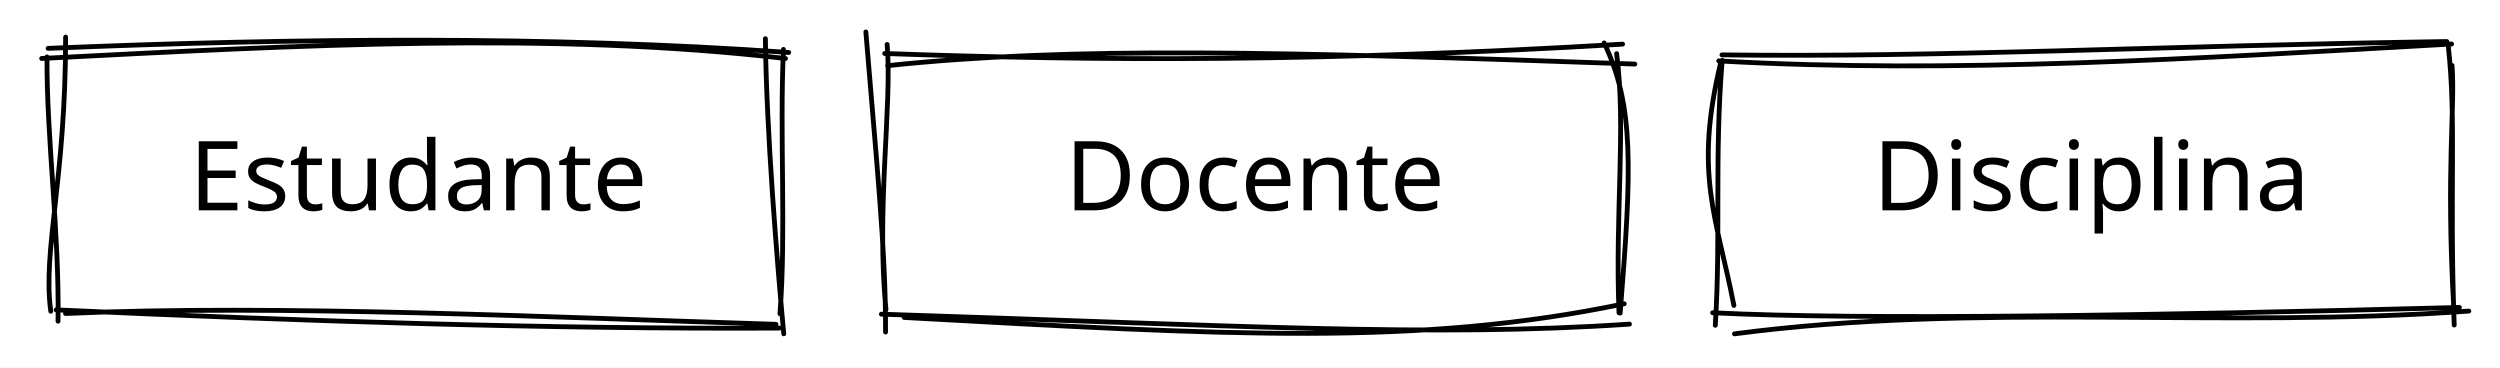
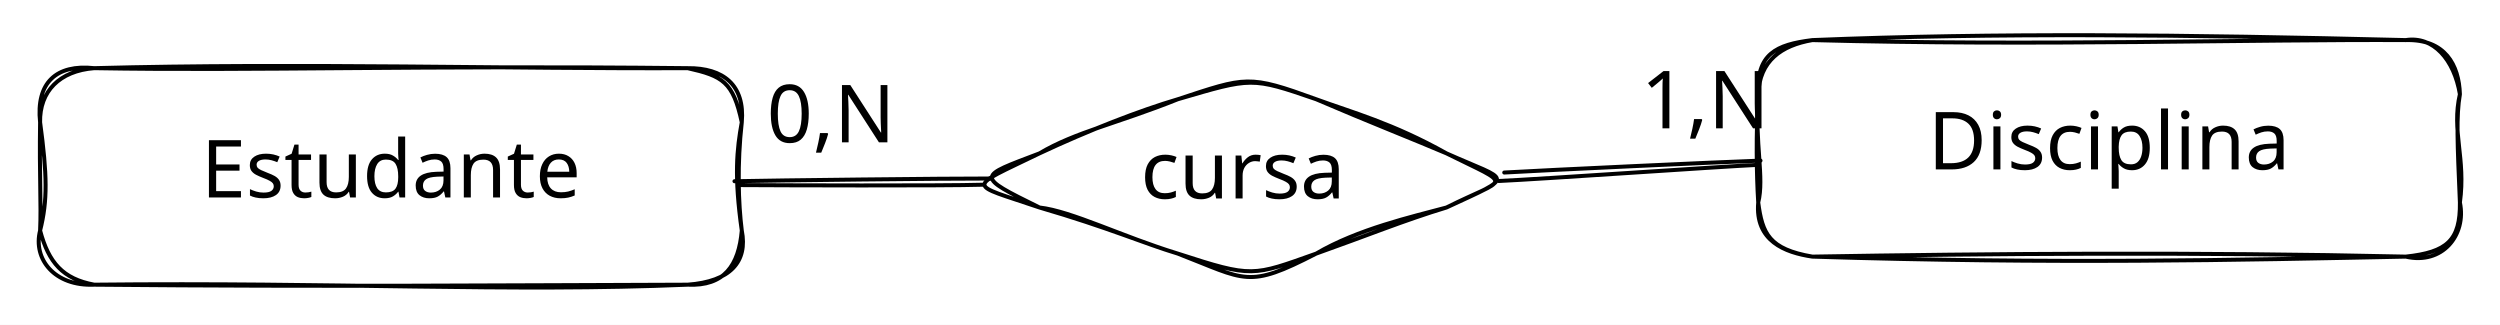
- <svg xmlns="http://www.w3.org/2000/svg" version="1.1" viewBox="0 0 517 76" width="517" height="76">
+ <svg xmlns="http://www.w3.org/2000/svg" version="1.1" viewBox="0 0 623.5 81" width="623.5" height="81">
  
-   eyJ2ZXJzaW9uIjoiMSIsImVuY29kaW5nIjoiYnN0cmluZyIsImNvbXByZXNzZWQiOnRydWUsImVuY29kZWQiOiJ4nN1WW3PTOFx1MDAxOH3nV2TCK1x1MDAxYnSxLu5bXHUwMDBiXHK3UihdSGFnh1Ft1VbtWq6t3Oj0v6+s0MhJyFA6izezevCMv4u+2zmSblx1MDAxZfV6fTMvZX+v15ezSOQqrsS0/6SRT2RVK11YXHUwMDE1cv+1XHUwMDFlV5GzTI0p672nT0VZXHUwMDBlXHUwMDEyZc61zlx1MDAwNpG+WrjJXFxeycLU1vAv+9/r3bhvK1AlIyOKJJfOwal8LIjCdemxLlxcXFxcdTAwMTggQFx1MDAxOWQgWFqo+rmNZ2Rs1Vx1MDAxN1wir6XXNKJ+8Ec9vd4/2WflwVx1MDAxMf5cbrLLr9Fn48NeqDw/NfN8UZWI0nHVSqo2lc7kSMUmbaKvyZd+tbZd816VXHUwMDFlJ2kh6/qucU6qS1x1MDAxMSkzb/ZcdTAwMDFgKV10Ya/nJTP7XHUwMDE3UF+g8yDhgKxFf6ZzXTXRXHUwMDFmXHUwMDAzt3z8c1x1MDAxMWWJTaKIlzamXHUwMDEyRV2Kyo7F203v6lwiPstUqiQ1VkiojydddyFcIpxhXHUwMDEwXHUwMDAwvtQ0UcpXsZv03+36i/h7/cU4z31ijeKwhVx1MDAwZe8zLmOxXHUwMDE4XCKkLMRcdTAwMTiFhGHsgZCrXCJb3y7XUebn7qS3T1x1MDAxZVx1MDAwMjjCt1x1MDAwMY5cdTAwMDGEXHUwMDE4XHUwMDA3rWb8XGZv8ze5TNNcdTAwMTeTj+Dzt8lcdHj/RVx1MDAwMzzcdbxRzFbxRkHHaCNcdTAwMDPQXnBcdTAwMDN8XHUwMDA0MFx1MDAxZWLUXHUwMDE1+EKCeSfgQ3D7aYdcdTAwMTBcdTAwMGUoxPj+6Hs5mlx1MDAwN4Wajo5fvK0ypVx1MDAwZkf18Pp019HHQfhcdTAwMWajL1x1MDAxOITtxTfPPkJcdTAwMDGGIGx5/074UVx1MDAxOFx1MDAwNvjfgp+RM/PDY1x1MDAwZtJtyOOQYYrCX7hm56yeJm+yT8VcdTAwMDGpYpRdy9F4OOlcdTAwMGV44EHAXHUwMDBiOF9cdTAwMDVcdTAwMWX7jZcsIJvAQ2RcdTAwMWRoXHUwMDE0NU9cdTAwMWPe0TFcdTAwMTeEjKJfwJmfpy7MqfrWtFx1MDAxNIFcdTAwMTXpUFxcqXy+MkZcdTAwMDdA25/D2oxjUVx1MDAxONnuYi1tWHfa8Vx1MDAxNYf9XFwlXHJK+5EtRFYrXHUwMDAwNsq+U5dcdTAwMDZGl15cdTAwMWLZXHUwMDE0hN2welx1MDAxNa+XoiuVqELkf26k8zD60K30gZhcdTAwMTBIWIj4vfkzPDmSlM8+XGY/pWc4OjozXHUwMDE1Oma7zlx1MDAxZspwZ/zh8D70YfaFQHHYukD+P/R5rlx1MDAxZFx1MDAxNXaDPHfJPIw6eCt1MOJhXHUwMDAwWGuAP2POh+BcdTAwMTKYM6Evz1+Potnhu/z1y5Nk15nDXHUwMDAz1Fx1MDAxZHPC+zBcdTAwMDdSzkJIYDdcdTAwMGacjpmj6kiVNorYXHUwMDEx8vh8XHUwMDE2/LFf162+KMtTY3tlrVx1MDAxNmyyU1Dx94L9nv2JktODTVx1MDAxYzy+cKvZ1XGyQb9shnFz++j2XHUwMDFmwcSSjiJ9
+   eyJ2ZXJzaW9uIjoiMSIsImVuY29kaW5nIjoiYnN0cmluZyIsImNvbXByZXNzZWQiOnRydWUsImVuY29kZWQiOiJ4nO2ZXXPaOFx1MDAxNIbv8ytcdTAwMTh6m6aWZOsjd4HQLtukoVx1MDAwYsmS7nQ6wlx1MDAxNqBibMdcdTAwMTaFpJP/vrLJ2sY2XHTphI67u75IsHQkXHUwMDFkSefxe2R/P2g0muo2XHUwMDEwzeNGU6xs7kon5MvmYVxc/k2EkfQ9XVx1MDAwNZP7yF+EdmI5VSqIjt+84UFwNJFq5PuzI9ufr5tcdFfMhadcIm34l75vNL4nf3NcdTAwMDOFwlbcm7hcImmQVGVjIciKpVx1MDAxZnwvXHUwMDE5XHUwMDE3XHUwMDE4XHUwMDEwUEJcdTAwMTikqYWMTvV4Sji6eszdSGQ1cVHz61B17c6dM/gwW11cYtG/JF9/b2XDjqXr9tWtu55cdTAwMTW3p4sw51SkQn8m/pSOmsajXHUwMDE3ytN2ka9XLWtcdTAwMTX6i8nUXHUwMDEzUbTRxlx1MDAwZrgt1W0yXHUwMDBiIy1dr8JxIytZ6TtcdTAwMTORI2ilRXEjiOGRVXCg7bt+XHUwMDE4O/DKSK7MhVx1MDAxMbdnXHUwMDEz7YfnpDYq5F5cdTAwMTTwUO9MZrf8Z2ok63sq5GSqdKFlZuOJZIG1mUlcYoFcdTAwMTZOa+JRgq6TbXZS+qV34obAveSoPVx1MDAxZM5n4ULx80Hzof5zfqU852GlvmetXHUwMDFmwlx1MDAwND2U3GfTiu07xfDKh9hGmCmxyuaai4k5+3ZzM1x1MDAxY7bcfmRdgeVcco5cdTAwMTBcdTAwMWY1U7v7kp+LwOHrXHUwMDEwXHUwMDAzmDCEMIRMr0Na70pvpiu9hetmZb49y6LyIDeRXHUwMDEyXHUwMDBlXHUwMDFifuapw1tJgFx1MDAwNiFcdTAwMDCaXHUwMDA07lxmQvWk61x1MDAwZVx1MDAwMoElXHUwMDEwXGI5XCJ7JMGoIFx1MDAwMaJcdTAwMTJcdNiyXHUwMDEww1xiwJcnYSOMSiH/klGZ7b7vqb68W0fWRulbPpfu7cZcdTAwMDYm4arXsVx1MDAxM6mFwz0l8qtcdTAwMWRcdD1s8qwmXHUwMDFiXHJOXFw5iWO6aeuJiHAj3JXUupNcdTAwMWHMpePklcHWXnDdZ9jd5YHuh3JcIj3uXHUwMDBlSk4+iuDjikTRNlx1MDAwZYGln4lcdTAwMTawXGLeXHUwMDE5xNG8XHUwMDFkjNnYuequVo55wlx1MDAwMkGij3VcdTAwMDeRYitPXVx1MDAwMqJl1UCRXHUwMDE40Fx1MDAxMFKQi9pfUZE6bWPMupds0DtvYzy4lpfzeb+OikThNlx1MDAxMrRcdTAwMDMmYZTtXHUwMDBlQvWka1x1MDAwZVx1MDAwMjNoXHRcdTAwMDRi7FORKCuDUCFIlFx1MDAwMqRVXHTTl1x1MDAwN+FXXHUwMDExpFNcdTAwMTnZMtCj8J+qSE880IuKlPPyUVx1MDAwNlx1MDAxZMnnvudUYWiaZFx1MDAxYoZcZlx1MDAxMNOgXHUwMDAw735C6rj4zntLaO/sPVx1MDAxN6dea7Dqv1V1x1x1MDAxMGNWPiGhfepcdTAwMTHCZVxmLVjEXHUwMDEwmkhcdTAwMWaRkGG+PIVlOYL7kiO9xeNPy/fLXHUwMDE2XHUwMDEz89GNaTiRufhYQzkyja1ypEOIWZQya/dcdTAwMTNS9axrXHUwMDBlXHUwMDAyMcogXHUwMDEwujdcZqxcblxuymLETGxCXGLRf/hwZC/C6OfK0Fx1MDAxM8/xolxmrVx1MDAxZHxcdTAwMTS7xOGq81x1MDAxMHjkPGRQXHUwMDEzXHUwMDE51jOwa/GPbr/rLb/6Z8M/RuN3y4s716w7dlx1MDAxOJRfTDCwR/3BoFxmXHUwMDFlKHJcdTAwMDdcdTAwMTAk+kDE9pFcdTAwMDT+kPw8xSP+XHUwMDExXHUwMDFlI8VD1ZKeI71JsYnwnC01Lo9U25/PpdJu9HzpqaJF0u9JXHUwMDE4+sup4E5Fz1vrgri7zSXOfjWy0Elu0t+fXHUwMDBmK62znY6v1yCzP8j/fy60cPtLXGZKXGZsYCuXtDzFLFxie9dB//Tqy+nFIDhDs044+tKrO7PUKDNL2T6ZzVY8ZbZ8cCOUXHUwMDFhXGJTWJeU8X9m4+uZzKK8+WuU2e/E7Lb8Nv9cdTAwMTKseM5DzDAxfcZcdTAwMDeAd9dcdTAwMTcnv5mo0+qF5Mq7aJ9PurRTd2YxoEelY97egEVcdTAwMTmDWXabez6siaXAgMi0UPVHsF87bTVcdTAwMGU/VCetdMM0zUldMVaPpKzKXHUwMDBmtuWrXHUwMDFiUygmp7FcdTAwMWI/RFxm3FxuXGYgzFx1MDAwNIyxZ7ypXHUwMDFmv46Gt3fDT1YoJtfWtEPOOlTWnVx1MDAxOIpwkVx1MDAxOGufXCJcdTAwMDervpeVmbGYQZlWun8hM6BcdTAwMWXMgJSZg1x1MDAwN51q8iDoK702aSqgV106XHUwMDBmXHUwMDEzzDprfpNi2Srv+6txcsW9Jlx1MDAxY8ZcdTAwMTEvkrzi/uD+b7fLi/IifQ==
  <defs>
    <style class="style-fonts">
      @font-face {
        font-family: "Virgil";
        src: url("https://unpkg.com/@excalidraw/excalidraw@0.14.2/dist/excalidraw-assets/Virgil.woff2");
      }
      @font-face {
        font-family: "Cascadia";
        src: url("https://unpkg.com/@excalidraw/excalidraw@0.14.2/dist/excalidraw-assets/Cascadia.woff2");
      }
    </style>
  </defs>
-   <rect x="0" y="0" width="517" height="76" fill="#ffffff" />
-   <g stroke-linecap="round" transform="translate(10 10) rotate(0 76 28)">
-     <path d="M-1.38 2.09 C52.32 -0.67, 104.11 -3.51, 152.44 2.1 M-0.05 0 C50.81 -2.12, 103.59 -2.66, 153.1 0.85 M148.28 -2 C148.49 16.95, 150.68 43.89, 152.08 59.03 M152.02 0.22 C151.19 17.79, 152.61 38.12, 151.29 54.87 M150.47 57.07 C104.54 55.66, 47.52 52.88, 3.55 54.83 M151.17 57.85 C103.47 58.09, 52.93 56.43, 1.61 54.08 M0.5 54.37 C-1.22 41.87, 3.58 27.25, 3.57 -2.33 M2 56.43 C2.3 38.18, -0.39 18.31, -0.28 1.77" stroke="#000000" stroke-width="1" fill="none" />
+   <rect x="0" y="0" width="623.5" height="81" fill="#ffffff" />
+   <g stroke-linecap="round" transform="translate(10 17) rotate(0 87.5 27)">
+     <path d="M13.5 0 M13.5 0 C64.37 -1.35, 118.81 0.22, 161.5 0 M13.5 0 C53.46 0.7, 94.25 -0.73, 161.5 0 M161.5 0 C170.38 -0.1, 175.83 4.21, 175 13.5 M161.5 0 C170.23 1.96, 172.85 3.42, 175 13.5 M175 13.5 C173.77 20.23, 173.07 26.87, 175 40.5 M175 13.5 C173.83 23.98, 174.14 33.59, 175 40.5 M175 40.5 C174.27 49.17, 170.62 54.44, 161.5 54 M175 40.5 C176.53 48.24, 172.19 53.23, 161.5 54 M161.5 54 C116.79 55.89, 74.04 53.34, 13.5 54 M161.5 54 C116.56 54.13, 72.75 54.55, 13.5 54 M13.5 54 C3.63 54.43, -1.82 47.64, 0 40.5 M13.5 54 C5.67 52.56, 2.12 48.49, 0 40.5 M0 40.5 C1.89 33, 1.77 26.65, 0 13.5 M0 40.5 C0.31 33.92, -0.21 26.93, 0 13.5 M0 13.5 C-1.06 3.6, 4.03 -1.03, 13.5 0 M0 13.5 C-0.16 5.8, 4.84 0.67, 13.5 0" stroke="#000000" stroke-width="1" fill="none" />
  </g>
-   <g stroke-linecap="round" transform="translate(183 10.5) rotate(0 76 27.5)">
-     <path d="M0.56 3.08 C38.06 -0.93, 82.78 0.18, 155.08 2.75 M-0.04 0.56 C44.62 2.16, 91.24 2.28, 152.55 -1.37 M148.74 -1.62 C154.93 11.47, 154.48 23.97, 152.05 54.25 M151.32 0.59 C153.3 15.84, 150.99 33.8, 151.81 54.18 M152.9 52.32 C110.35 61.16, 71.28 58.85, 3.98 55.15 M153.97 56.53 C113.06 59.3, 71.55 56.78, -0.73 54.47 M0.13 58.17 C0.22 41.38, -1.88 21.52, -3.94 -3.89 M0.22 53.51 C-1.84 32.73, 1.53 11.09, 0.46 -1.31" stroke="#000000" stroke-width="1" fill="none" />
+   <g transform="translate(45 32.25) rotate(0 52.5 11.5)">
+     <text x="52.5" y="17" font-family="Virgil, Segoe UI Emoji" font-size="20px" fill="#000000" text-anchor="middle" style="white-space: pre;" direction="ltr">Estudante</text>
  </g>
-   <g stroke-linecap="round" transform="translate(355 10.5) rotate(0 76 27.5)">
-     <path d="M0.44 2.1 C49.28 4.82, 98.18 1.63, 151.99 -1.4 M1.1 0.85 C46.54 1.42, 89.29 -0.98, 151 -1.91 M152.08 3.03 C152.75 12.07, 150.8 24.08, 152.45 53.36 M151.29 -1.13 C153.02 14.44, 151.51 28.51, 152.53 56.72 M155.55 53.83 C104.21 57.55, 54.1 51.91, 3.69 58.54 M153.61 53.08 C90.49 54.76, 30.27 55.74, -0.82 54.18 M3.57 52.67 C0.02 34.38, -4.76 25.65, 0.86 2.4 M-0.28 56.77 C0.89 38.35, -0.49 22.21, 1.15 1.97" stroke="#000000" stroke-width="1" fill="none" />
+   <g stroke-linecap="round" transform="translate(438.5 10) rotate(0 87.5 27)">
+     <path d="M13.5 0 M13.5 0 C69.5 1.51, 124.07 -0.22, 161.5 0 M13.5 0 C59.11 -1.86, 106.23 -1.37, 161.5 0 M161.5 0 C171.33 -0.29, 174.77 6.2, 175 13.5 M161.5 0 C168.35 -1.08, 173.57 4.84, 175 13.5 M175 13.5 C172.86 22.69, 176.52 29.45, 175 40.5 M175 13.5 C174.06 18.93, 174.37 25.56, 175 40.5 M175 40.5 C175.12 49.94, 171.83 52.9, 161.5 54 M175 40.5 C176.69 48.73, 170.53 56.12, 161.5 54 M161.5 54 C119.49 54.85, 73.98 55.89, 13.5 54 M161.5 54 C109.08 52.81, 56.66 53.26, 13.5 54 M13.5 54 C2.68 52.14, 1.01 48.24, 0 40.5 M13.5 54 C6.62 52.99, -0.83 50.09, 0 40.5 M0 40.5 C1.57 34.31, -0.9 25.83, 0 13.5 M0 40.5 C-0.44 33.21, -0.56 23.64, 0 13.5 M0 13.5 C-0.47 3.47, 4.36 1.13, 13.5 0 M0 13.5 C0.34 5.17, 5.75 1.33, 13.5 0" stroke="#000000" stroke-width="1" fill="none" />
  </g>
-   <g transform="translate(34 25.5) rotate(0 52.5 12.5)">
-     <text x="52.5" y="18" font-family="Virgil, Segoe UI Emoji" font-size="20px" fill="#000000" text-anchor="middle" style="white-space: pre;" direction="ltr">Estudante</text>
+   <g transform="translate(481.5 25.25) rotate(0 44.5 11.5)">
+     <text x="44.5" y="17" font-family="Virgil, Segoe UI Emoji" font-size="20px" fill="#000000" text-anchor="middle" style="white-space: pre;" direction="ltr">Disciplina</text>
  </g>
-   <g transform="translate(219 25.5) rotate(0 40.5 12.5)">
-     <text x="40.5" y="18" font-family="Virgil, Segoe UI Emoji" font-size="20px" fill="#000000" text-anchor="middle" style="white-space: pre;" direction="ltr">Docente</text>
+   <g stroke-linecap="round" transform="translate(242 18) rotate(0 68 26)">
+     <path d="M86.25 6.75 M86.25 6.75 C95.16 10.02, 105.28 12.7, 118.75 20.25 M86.25 6.75 C98.74 12.13, 111.88 17.29, 118.75 20.25 M118.75 20.25 C135.77 28.7, 134.13 26.06, 118.75 33.75 M118.75 20.25 C134.57 27.34, 136.48 25.54, 118.75 33.75 M118.75 33.75 C110.09 36.08, 96.67 39.12, 86.25 45.25 M118.75 33.75 C108.26 36.92, 98.64 40.86, 86.25 45.25 M86.25 45.25 C70.33 50.9, 70.47 51.33, 51.75 45.25 M86.25 45.25 C69.03 54.12, 68.9 51.87, 51.75 45.25 M51.75 45.25 C37.91 41.02, 25.26 34.66, 17.25 33.75 M51.75 45.25 C43.21 42.68, 34.62 38.82, 17.25 33.75 M17.25 33.75 C1.01 25.74, 1.84 26.13, 17.25 20.25 M17.25 33.75 C-0.83 27.59, -1.28 29.25, 17.25 20.25 M17.25 20.25 C26.21 14.91, 36.64 12.8, 51.75 6.75 M17.25 20.25 C29.43 14.53, 42.38 9.51, 51.75 6.75 M51.75 6.75 C68.86 1.13, 69.29 0.58, 86.25 6.75 M51.75 6.75 C70.25 1.33, 70.07 1.18, 86.25 6.75" stroke="#000000" stroke-width="1" fill="none" />
  </g>
-   <g transform="translate(388 25.5) rotate(0 44.5 12.5)">
-     <text x="44.5" y="18" font-family="Virgil, Segoe UI Emoji" font-size="20px" fill="#000000" text-anchor="middle" style="white-space: pre;" direction="ltr">Disciplina</text>
+   <g transform="translate(282 32.5) rotate(0 28 11.5)">
+     <text x="28" y="17" font-family="Virgil, Segoe UI Emoji" font-size="20px" fill="#000000" text-anchor="middle" style="white-space: pre;" direction="ltr">cursa</text>
+   </g>
+   <g stroke-linecap="round">
+     <g transform="translate(185 46) rotate(0 30.5 -0.5)">
+       <path d="M-0.24 0.16 C9.63 0.22, 49.98 0.37, 60.03 0.07 M-1.82 -0.8 C8.34 -1.02, 51.52 -1.51, 62.24 -1.48" stroke="#000000" stroke-width="1" fill="none" />
+     </g>
+   </g>
+   <mask />
+   <g stroke-linecap="round">
+     <g transform="translate(375 44) rotate(0 31.5 -1.5)">
+       <path d="M0.16 -0.97 C10.89 -1.59, 53.71 -3.59, 64.07 -3.94 M-1.21 1.14 C9.48 0.66, 53.28 -2.41, 63.69 -2.9" stroke="#000000" stroke-width="1" fill="none" />
+     </g>
+   </g>
+   <mask />
+   <g transform="translate(191.25 17.5) rotate(0 17 12.5)">
+     <text x="0" y="18" font-family="Virgil, Segoe UI Emoji" font-size="20px" fill="#000000" text-anchor="start" style="white-space: pre;" direction="ltr">0,N</text>
+   </g>
+   <g transform="translate(409.25 14) rotate(0 12.5 12.5)">
+     <text x="0" y="18" font-family="Virgil, Segoe UI Emoji" font-size="20px" fill="#000000" text-anchor="start" style="white-space: pre;" direction="ltr">1,N</text>
  </g>
</svg>
